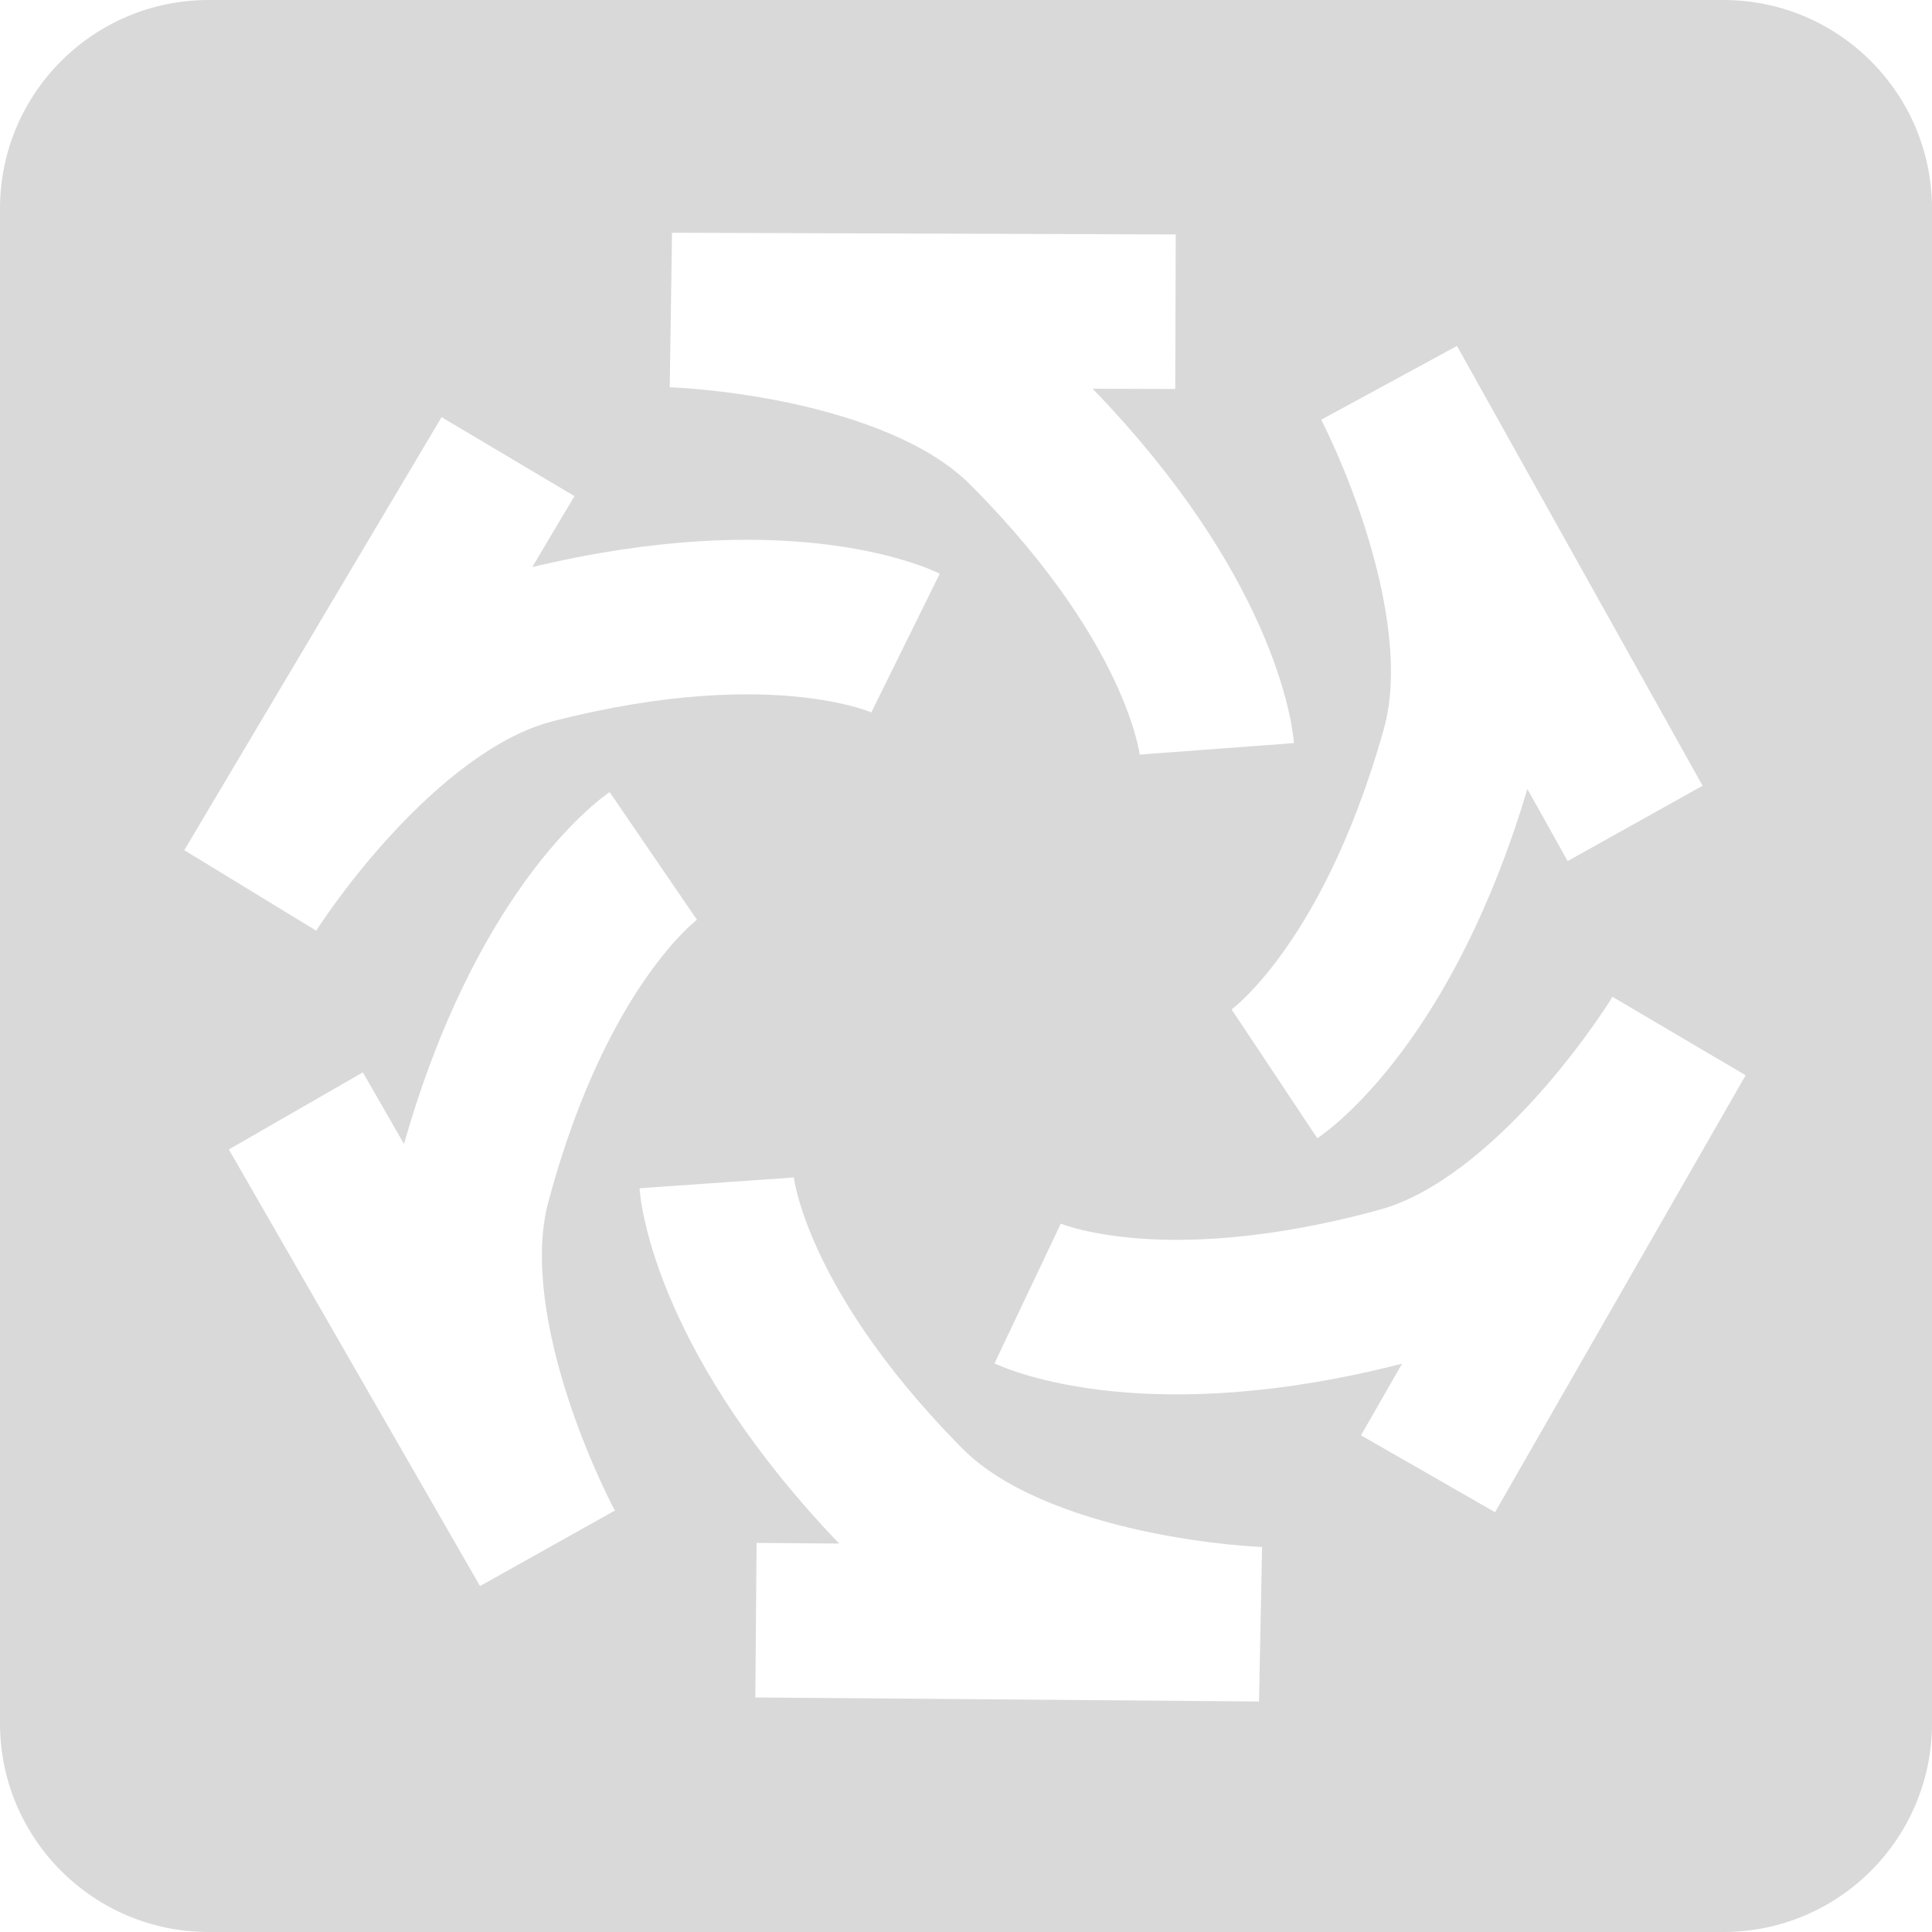
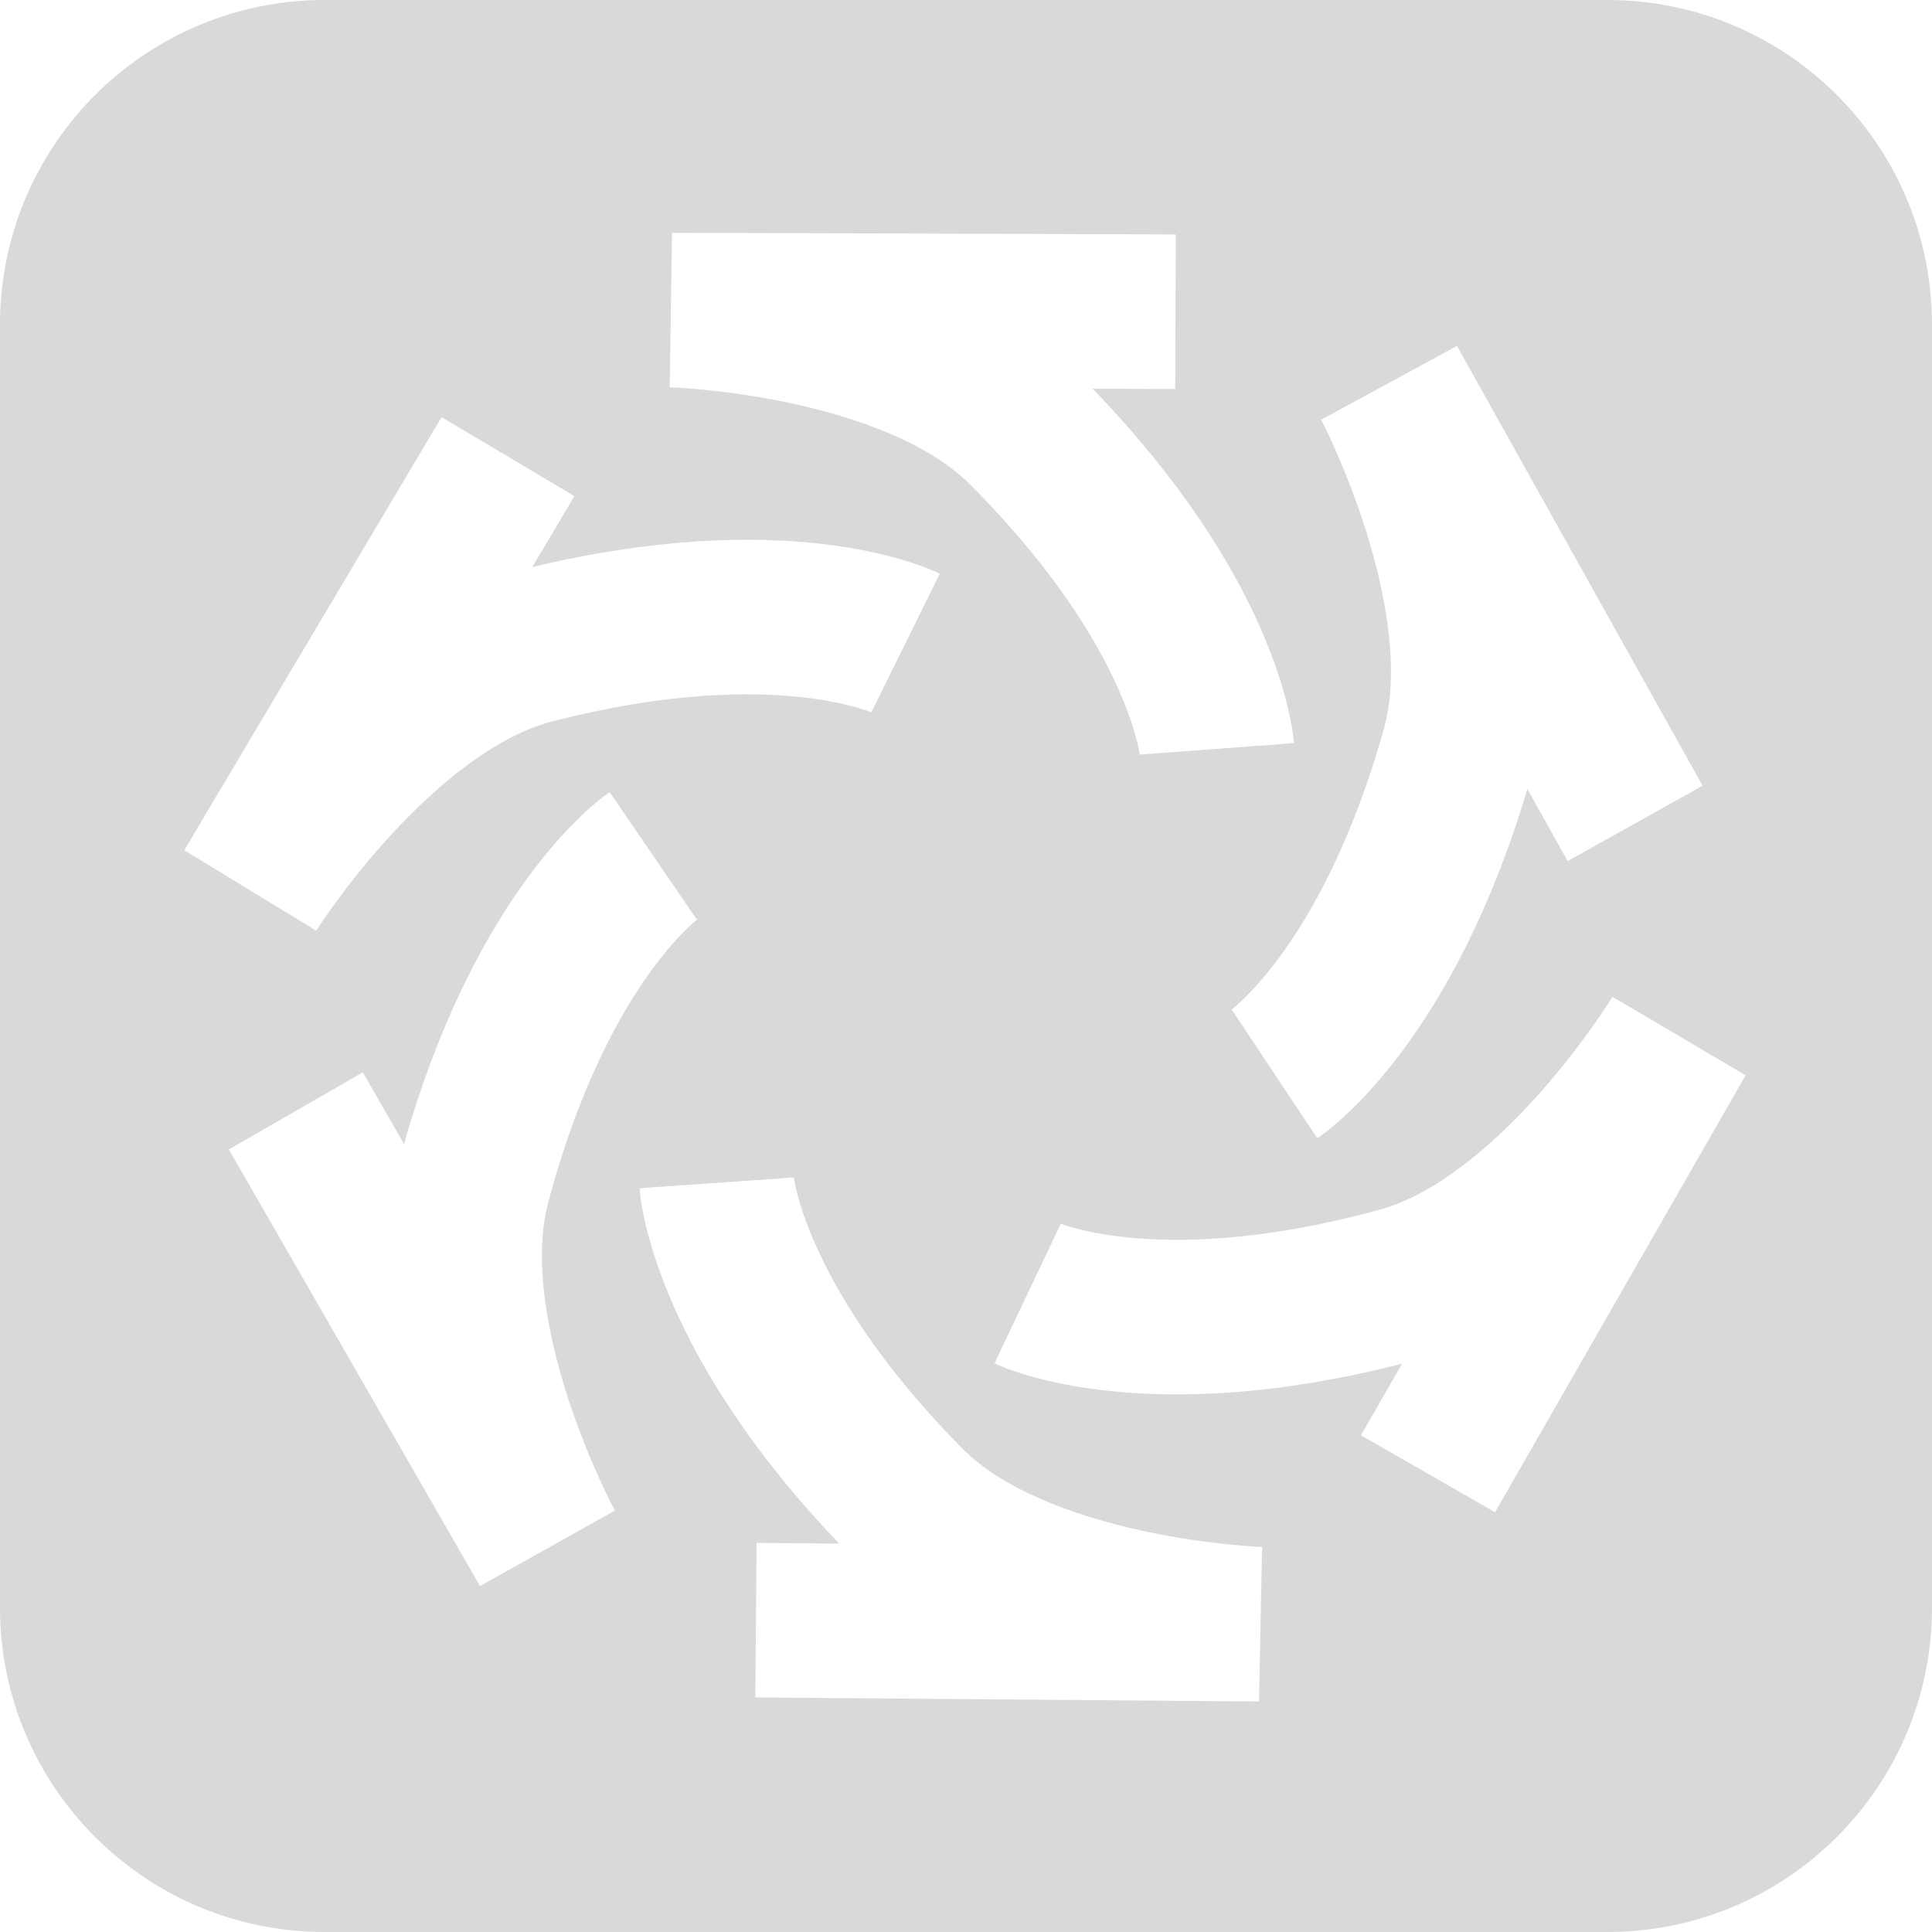
<svg xmlns="http://www.w3.org/2000/svg" width="500" height="500" viewBox="0 0 500 500" fill="none">
-   <path d="M446 0C475.823 0 500 24.177 500 54V446C500 475.823 475.823 500 446 500H54C24.177 500 7.57104e-07 475.823 0 446V54C0 24.177 24.177 7.57006e-07 54 0H446ZM205.393 304.46C205.395 304.49 205.399 304.529 205.402 304.576C205.404 304.6 205.406 304.626 205.408 304.653C205.409 304.667 205.41 304.682 205.411 304.696C205.412 304.704 205.412 304.716 205.412 304.72C205.41 304.726 205.327 304.737 202.919 304.908L168.005 307.34C165.575 307.512 165.512 307.522 165.511 307.528C165.511 307.533 165.513 307.545 165.514 307.554C165.515 307.571 165.516 307.589 165.518 307.607C165.52 307.644 165.522 307.682 165.525 307.723C165.532 307.804 165.54 307.894 165.549 307.993C165.566 308.191 165.588 308.425 165.617 308.691C165.675 309.225 165.759 309.896 165.879 310.696C166.119 312.298 166.503 314.42 167.118 317.012C168.35 322.201 170.499 329.252 174.238 337.778C181.385 354.076 194.223 375.497 217.175 399.472L195.801 399.299L195.479 439.299L325.836 440.348L326.614 400.921C326.632 400.38 326.633 400.358 326.634 400.357C326.624 400.357 326.61 400.357 326.594 400.356C326.526 400.354 326.401 400.348 326.224 400.34C325.867 400.323 325.297 400.294 324.537 400.246C323.015 400.15 320.739 399.98 317.891 399.688C312.166 399.101 304.268 398.037 295.599 396.15C277.376 392.184 259.404 385.338 249.077 374.898C227.268 352.851 216.333 334.169 210.871 321.714C208.13 315.463 206.733 310.703 206.038 307.775C205.69 306.309 205.516 305.295 205.438 304.776C205.4 304.521 205.385 304.385 205.384 304.374C205.384 304.379 205.388 304.408 205.393 304.46ZM157.744 205.012C157.73 205.021 157.715 205.032 157.7 205.042C157.67 205.063 157.638 205.084 157.604 205.107C157.537 205.154 157.464 205.207 157.383 205.265C157.221 205.38 157.031 205.517 156.815 205.677C156.384 205.997 155.848 206.408 155.218 206.916C153.957 207.932 152.321 209.337 150.396 211.178C146.541 214.864 141.544 220.283 136.078 227.82C125.63 242.226 113.639 264.132 104.558 296.056L93.9 277.527L59.227 297.473L124.227 410.473L158.637 391.211C159.132 390.943 159.132 390.942 159.133 390.943C159.128 390.935 159.121 390.923 159.113 390.908C159.081 390.848 159.023 390.738 158.94 390.58C158.775 390.264 158.512 389.758 158.169 389.078C157.482 387.716 156.479 385.666 155.291 383.061C152.903 377.825 149.828 370.473 147.072 362.039C141.281 344.312 138.102 325.345 141.888 311.157C149.884 281.193 160.474 262.315 168.459 251.305C172.466 245.78 175.866 242.168 178.041 240.088C179.13 239.047 179.917 238.384 180.325 238.055C180.529 237.89 180.639 237.808 180.646 237.804C180.643 237.806 180.619 237.823 180.575 237.854C180.55 237.872 180.518 237.895 180.479 237.922C180.46 237.935 180.439 237.95 180.416 237.966C180.405 237.974 180.393 237.982 180.381 237.99C180.375 237.994 180.364 238.001 180.361 238.003C180.356 238.006 180.328 237.974 178.938 235.947L159.188 207.053C157.795 205.021 157.77 204.994 157.765 204.997C157.761 204.999 157.751 205.007 157.744 205.012ZM417.295 258.002C417.259 258.06 417.193 258.166 417.099 258.316C416.909 258.619 416.605 259.101 416.19 259.739C415.36 261.018 414.094 262.919 412.442 265.258C409.123 269.958 404.323 276.32 398.426 282.949C386.031 296.883 371.25 309.186 357.087 313.064C327.176 321.255 305.533 321.62 291.999 320.271C285.208 319.593 280.375 318.476 277.482 317.646C276.034 317.23 275.065 316.884 274.575 316.697C274.334 316.605 274.208 316.551 274.197 316.547C274.202 316.549 274.229 316.56 274.276 316.582C274.304 316.595 274.34 316.611 274.383 316.631C274.404 316.641 274.427 316.651 274.452 316.663C274.465 316.669 274.478 316.675 274.491 316.682C274.498 316.685 274.509 316.69 274.513 316.691C274.517 316.695 274.494 316.756 273.453 318.956L258.446 350.575C257.404 352.778 257.383 352.837 257.388 352.841C257.392 352.843 257.403 352.848 257.411 352.852C257.426 352.859 257.443 352.866 257.459 352.874C257.492 352.889 257.527 352.907 257.564 352.924C257.638 352.958 257.721 352.995 257.812 353.036C257.993 353.118 258.206 353.213 258.453 353.318C258.947 353.53 259.573 353.786 260.329 354.074C261.842 354.651 263.879 355.356 266.439 356.092C271.565 357.564 278.765 359.149 288.029 360.073C305.737 361.839 330.701 361.16 362.852 352.919L352.218 371.46L386.917 391.361L451.772 278.278L417.797 258.261C417.316 257.968 417.315 257.968 417.315 257.967C417.31 257.975 417.304 257.988 417.295 258.002ZM342.417 108.354C341.925 108.613 341.918 108.617 341.917 108.616C341.922 108.625 341.929 108.636 341.937 108.651C341.968 108.712 342.025 108.823 342.105 108.981C342.267 109.299 342.523 109.809 342.857 110.493C343.527 111.864 344.504 113.927 345.659 116.547C347.98 121.812 350.962 129.202 353.61 137.671C359.176 155.47 362.115 174.475 358.149 188.614C349.774 218.474 338.944 237.217 330.82 248.125C326.744 253.599 323.299 257.168 321.098 259.22C319.996 260.247 319.2 260.9 318.787 261.224C318.581 261.385 318.47 261.466 318.464 261.471C318.467 261.469 318.491 261.452 318.535 261.421C318.56 261.403 318.593 261.381 318.632 261.354C318.651 261.341 318.672 261.327 318.695 261.312C318.707 261.304 318.719 261.295 318.731 261.287C318.738 261.283 318.748 261.276 318.751 261.274C318.757 261.274 318.81 261.343 320.147 263.349L339.529 292.491C340.893 294.536 340.921 294.567 340.927 294.564C340.93 294.562 340.94 294.555 340.947 294.55C340.961 294.54 340.977 294.531 340.992 294.521C341.022 294.5 341.055 294.479 341.089 294.456C341.156 294.41 341.231 294.358 341.312 294.302C341.476 294.189 341.667 294.055 341.885 293.897C342.32 293.583 342.862 293.178 343.498 292.678C344.771 291.677 346.426 290.294 348.374 288.478C352.275 284.841 357.34 279.486 362.901 272.019C373.531 257.746 385.799 235.994 395.284 204.188L405.706 222.851L440.63 203.347L377.068 89.531L342.417 108.354ZM47.69 220.029L81.353 240.567C81.805 240.851 81.829 240.866 81.83 240.868C81.835 240.86 81.842 240.848 81.851 240.834C81.887 240.776 81.955 240.672 82.052 240.522C82.246 240.223 82.558 239.745 82.982 239.113C83.832 237.847 85.127 235.967 86.814 233.654C90.206 229.005 95.103 222.719 101.102 216.181C113.709 202.439 128.678 190.364 142.898 186.704C172.932 178.974 194.579 178.943 208.09 180.501C214.87 181.283 219.685 182.474 222.564 183.349C224.006 183.787 224.97 184.147 225.457 184.342C225.7 184.439 225.826 184.495 225.833 184.498C225.83 184.497 225.803 184.485 225.754 184.462C225.726 184.449 225.691 184.432 225.648 184.411C225.627 184.401 225.604 184.389 225.579 184.377C225.567 184.371 225.553 184.365 225.54 184.358C225.533 184.355 225.523 184.349 225.52 184.348C225.516 184.342 225.55 184.262 226.613 182.1L242.105 150.716C243.174 148.543 243.202 148.472 243.198 148.467C243.194 148.465 243.182 148.46 243.175 148.456C243.16 148.449 243.143 148.441 243.127 148.433C243.094 148.417 243.06 148.399 243.023 148.381C242.95 148.345 242.867 148.307 242.777 148.265C242.598 148.18 242.385 148.082 242.14 147.973C241.649 147.754 241.028 147.488 240.276 147.188C238.772 146.589 236.746 145.851 234.197 145.076C229.095 143.525 221.921 141.83 212.672 140.764C194.993 138.726 170.021 139.02 137.748 146.766L148.666 128.391L114.277 107.958L47.69 220.029ZM173.329 99.664C173.313 100.227 173.313 100.227 173.312 100.227C173.321 100.227 173.335 100.227 173.352 100.228C173.42 100.23 173.545 100.236 173.723 100.243C174.079 100.258 174.649 100.284 175.409 100.328C176.932 100.417 179.209 100.578 182.059 100.856C187.786 101.417 195.689 102.443 204.367 104.289C222.608 108.17 240.612 114.931 250.987 125.322C272.9 147.268 283.921 165.898 289.441 178.328C292.212 184.566 293.631 189.319 294.34 192.244C294.694 193.708 294.873 194.721 294.953 195.239C294.993 195.497 295.009 195.634 295.01 195.643C295.009 195.639 295.006 195.61 295.001 195.557C294.998 195.526 294.995 195.486 294.991 195.439C294.989 195.416 294.987 195.39 294.984 195.362C294.983 195.349 294.983 195.335 294.981 195.32C294.981 195.313 294.98 195.301 294.979 195.297C294.98 195.291 295.022 195.282 297.472 195.097L332.375 192.502C334.834 192.316 334.867 192.307 334.867 192.301C334.867 192.296 334.866 192.285 334.865 192.276C334.864 192.259 334.863 192.241 334.861 192.223C334.858 192.186 334.856 192.148 334.853 192.107C334.846 192.026 334.836 191.936 334.827 191.837C334.809 191.639 334.786 191.405 334.756 191.139C334.695 190.605 334.608 189.935 334.484 189.135C334.237 187.534 333.843 185.415 333.216 182.826C331.96 177.643 329.778 170.602 325.999 162.093C318.776 145.829 305.838 124.468 282.774 100.601L304.148 100.673L304.283 60.673L173.923 60.233L173.329 99.664Z" fill="#D9D9D9" />
+   <path d="M416 0C462.392 0 500 37.608 500 84V416C500 462.392 462.392 500 416 500H84C37.608 500 0 462.392 0 416V84C0 37.608 37.608 0 84 0H416ZM205.393 304.46C205.395 304.49 205.399 304.529 205.402 304.576C205.404 304.6 205.406 304.626 205.408 304.653C205.409 304.667 205.41 304.682 205.411 304.696C205.412 304.704 205.412 304.716 205.412 304.72C205.41 304.726 205.327 304.737 202.919 304.908L168.005 307.34C165.575 307.512 165.512 307.522 165.511 307.528C165.511 307.533 165.513 307.545 165.514 307.554C165.515 307.571 165.516 307.589 165.518 307.607C165.52 307.644 165.522 307.682 165.525 307.723C165.532 307.804 165.54 307.894 165.549 307.993C165.566 308.191 165.588 308.425 165.617 308.691C165.675 309.225 165.759 309.896 165.879 310.696C166.119 312.298 166.503 314.42 167.118 317.012C168.35 322.201 170.499 329.252 174.238 337.778C181.385 354.076 194.223 375.497 217.175 399.472L195.801 399.299L195.479 439.299L325.836 440.348L326.614 400.921C326.632 400.38 326.633 400.358 326.634 400.357C326.624 400.357 326.61 400.357 326.594 400.356C326.526 400.354 326.401 400.348 326.224 400.34C325.867 400.323 325.297 400.294 324.537 400.246C323.015 400.15 320.739 399.98 317.891 399.688C312.166 399.101 304.269 398.037 295.599 396.15C277.376 392.184 259.404 385.338 249.077 374.898C227.268 352.851 216.333 334.169 210.871 321.714C208.13 315.463 206.733 310.703 206.038 307.775C205.69 306.309 205.516 305.295 205.438 304.776C205.4 304.521 205.385 304.385 205.384 304.374C205.384 304.379 205.388 304.408 205.393 304.46ZM157.744 205.012C157.73 205.021 157.715 205.032 157.7 205.042C157.67 205.063 157.638 205.084 157.604 205.107C157.537 205.154 157.464 205.207 157.383 205.265C157.221 205.38 157.031 205.517 156.815 205.677C156.384 205.997 155.848 206.408 155.218 206.916C153.957 207.932 152.321 209.337 150.396 211.178C146.541 214.864 141.544 220.283 136.078 227.82C125.63 242.226 113.639 264.132 104.558 296.056L93.9 277.527L59.227 297.473L124.227 410.473L158.637 391.211C159.132 390.943 159.132 390.942 159.133 390.943C159.128 390.935 159.121 390.923 159.113 390.908C159.081 390.848 159.023 390.738 158.94 390.58C158.775 390.264 158.512 389.758 158.169 389.078C157.482 387.716 156.479 385.666 155.291 383.061C152.903 377.825 149.828 370.473 147.072 362.039C141.281 344.312 138.102 325.345 141.888 311.157C149.884 281.193 160.474 262.315 168.459 251.305C172.466 245.78 175.866 242.168 178.041 240.088C179.13 239.047 179.917 238.384 180.325 238.055C180.529 237.89 180.639 237.808 180.646 237.804C180.643 237.806 180.619 237.823 180.575 237.854C180.55 237.872 180.518 237.895 180.479 237.922C180.46 237.935 180.439 237.95 180.416 237.966C180.405 237.974 180.393 237.982 180.381 237.99C180.375 237.994 180.364 238.001 180.361 238.003C180.356 238.006 180.328 237.974 178.938 235.947L159.188 207.053C157.795 205.021 157.77 204.994 157.765 204.997C157.761 204.999 157.751 205.007 157.744 205.012ZM417.295 258.002C417.259 258.06 417.193 258.166 417.099 258.316C416.909 258.619 416.605 259.101 416.19 259.739C415.36 261.018 414.094 262.919 412.442 265.258C409.123 269.958 404.323 276.32 398.426 282.949C386.031 296.883 371.25 309.186 357.087 313.064C327.176 321.255 305.533 321.62 291.999 320.271C285.208 319.593 280.375 318.476 277.482 317.646C276.034 317.23 275.065 316.884 274.575 316.697C274.334 316.605 274.208 316.551 274.197 316.547C274.202 316.549 274.229 316.56 274.276 316.582C274.304 316.595 274.34 316.611 274.383 316.631C274.404 316.641 274.427 316.651 274.452 316.663C274.465 316.669 274.478 316.675 274.491 316.682C274.498 316.685 274.509 316.69 274.513 316.691C274.517 316.695 274.494 316.756 273.453 318.956L258.446 350.575C257.404 352.778 257.383 352.837 257.388 352.841C257.392 352.843 257.403 352.848 257.411 352.852C257.426 352.859 257.443 352.866 257.459 352.874C257.492 352.889 257.527 352.907 257.564 352.924C257.639 352.958 257.721 352.995 257.812 353.036C257.993 353.118 258.206 353.213 258.453 353.318C258.947 353.53 259.573 353.786 260.329 354.074C261.842 354.651 263.879 355.356 266.439 356.092C271.565 357.564 278.765 359.149 288.029 360.073C305.737 361.839 330.701 361.16 362.852 352.919L352.218 371.46L386.917 391.361L451.772 278.278L417.797 258.261C417.316 257.968 417.315 257.968 417.315 257.967C417.31 257.975 417.304 257.988 417.295 258.002ZM342.417 108.354C341.925 108.613 341.918 108.617 341.917 108.616C341.922 108.625 341.929 108.636 341.937 108.651C341.968 108.712 342.025 108.823 342.105 108.981C342.267 109.299 342.523 109.809 342.857 110.493C343.527 111.864 344.504 113.927 345.659 116.547C347.98 121.812 350.962 129.202 353.61 137.671C359.176 155.47 362.115 174.475 358.149 188.614C349.774 218.474 338.944 237.217 330.82 248.125C326.744 253.599 323.299 257.168 321.098 259.22C319.996 260.247 319.2 260.9 318.787 261.224C318.581 261.385 318.47 261.466 318.464 261.471C318.467 261.469 318.491 261.452 318.535 261.421C318.56 261.403 318.593 261.381 318.632 261.354C318.651 261.341 318.672 261.327 318.695 261.312C318.707 261.304 318.719 261.295 318.731 261.287C318.738 261.283 318.748 261.276 318.751 261.274C318.757 261.274 318.81 261.343 320.147 263.349L339.529 292.491C340.893 294.536 340.921 294.567 340.927 294.564C340.93 294.562 340.94 294.555 340.947 294.55C340.961 294.54 340.977 294.531 340.992 294.521C341.022 294.5 341.055 294.479 341.089 294.456C341.156 294.41 341.231 294.358 341.312 294.302C341.476 294.189 341.667 294.054 341.885 293.897C342.32 293.583 342.862 293.178 343.498 292.678C344.771 291.677 346.426 290.294 348.374 288.478C352.275 284.841 357.34 279.486 362.901 272.019C373.531 257.746 385.799 235.994 395.284 204.188L405.706 222.851L440.63 203.347L377.068 89.531L342.417 108.354ZM47.69 220.029L81.353 240.567C81.805 240.851 81.829 240.866 81.83 240.868C81.835 240.86 81.842 240.848 81.851 240.834C81.887 240.776 81.955 240.672 82.052 240.522C82.246 240.223 82.558 239.745 82.982 239.113C83.832 237.847 85.127 235.967 86.814 233.654C90.206 229.005 95.103 222.719 101.102 216.181C113.709 202.439 128.678 190.364 142.898 186.704C172.932 178.974 194.579 178.943 208.09 180.501C214.87 181.283 219.685 182.474 222.564 183.349C224.006 183.787 224.97 184.147 225.457 184.342C225.7 184.439 225.826 184.495 225.833 184.498C225.83 184.497 225.803 184.485 225.754 184.462C225.726 184.449 225.691 184.432 225.648 184.411C225.627 184.401 225.604 184.389 225.579 184.377C225.567 184.371 225.553 184.365 225.54 184.358C225.533 184.355 225.523 184.349 225.52 184.348C225.516 184.342 225.55 184.262 226.613 182.1L242.105 150.716C243.174 148.543 243.203 148.472 243.198 148.467C243.194 148.465 243.182 148.46 243.175 148.456C243.16 148.449 243.143 148.441 243.127 148.433C243.094 148.417 243.06 148.399 243.023 148.381C242.95 148.345 242.867 148.307 242.777 148.265C242.598 148.18 242.385 148.082 242.14 147.973C241.649 147.754 241.028 147.488 240.276 147.188C238.772 146.589 236.746 145.851 234.197 145.076C229.095 143.525 221.921 141.83 212.672 140.764C194.993 138.726 170.021 139.02 137.748 146.766L148.666 128.391L114.277 107.958L47.69 220.029ZM173.329 99.664C173.313 100.227 173.313 100.227 173.312 100.227C173.321 100.227 173.335 100.227 173.352 100.228C173.42 100.23 173.545 100.236 173.723 100.243C174.079 100.258 174.649 100.284 175.409 100.328C176.932 100.417 179.209 100.578 182.059 100.856C187.786 101.417 195.689 102.443 204.367 104.289C222.608 108.17 240.612 114.931 250.987 125.322C272.9 147.268 283.921 165.898 289.441 178.328C292.212 184.566 293.631 189.319 294.34 192.244C294.694 193.708 294.873 194.721 294.953 195.239C294.993 195.497 295.009 195.634 295.01 195.643C295.009 195.639 295.006 195.61 295.001 195.557C294.998 195.526 294.995 195.486 294.991 195.439C294.989 195.416 294.987 195.39 294.984 195.362C294.983 195.349 294.983 195.335 294.981 195.32C294.981 195.313 294.98 195.301 294.979 195.297C294.98 195.291 295.022 195.282 297.472 195.097L332.375 192.502C334.834 192.316 334.867 192.307 334.867 192.301C334.867 192.296 334.866 192.285 334.865 192.276C334.864 192.259 334.863 192.241 334.861 192.223C334.858 192.186 334.856 192.148 334.853 192.107C334.846 192.026 334.836 191.936 334.827 191.837C334.809 191.639 334.786 191.405 334.756 191.139C334.695 190.605 334.608 189.935 334.484 189.135C334.237 187.534 333.843 185.415 333.216 182.826C331.96 177.643 329.778 170.602 325.999 162.093C318.776 145.829 305.838 124.468 282.774 100.601L304.148 100.673L304.283 60.673L173.923 60.233L173.329 99.664Z" fill="#D9D9D9" />
</svg>
